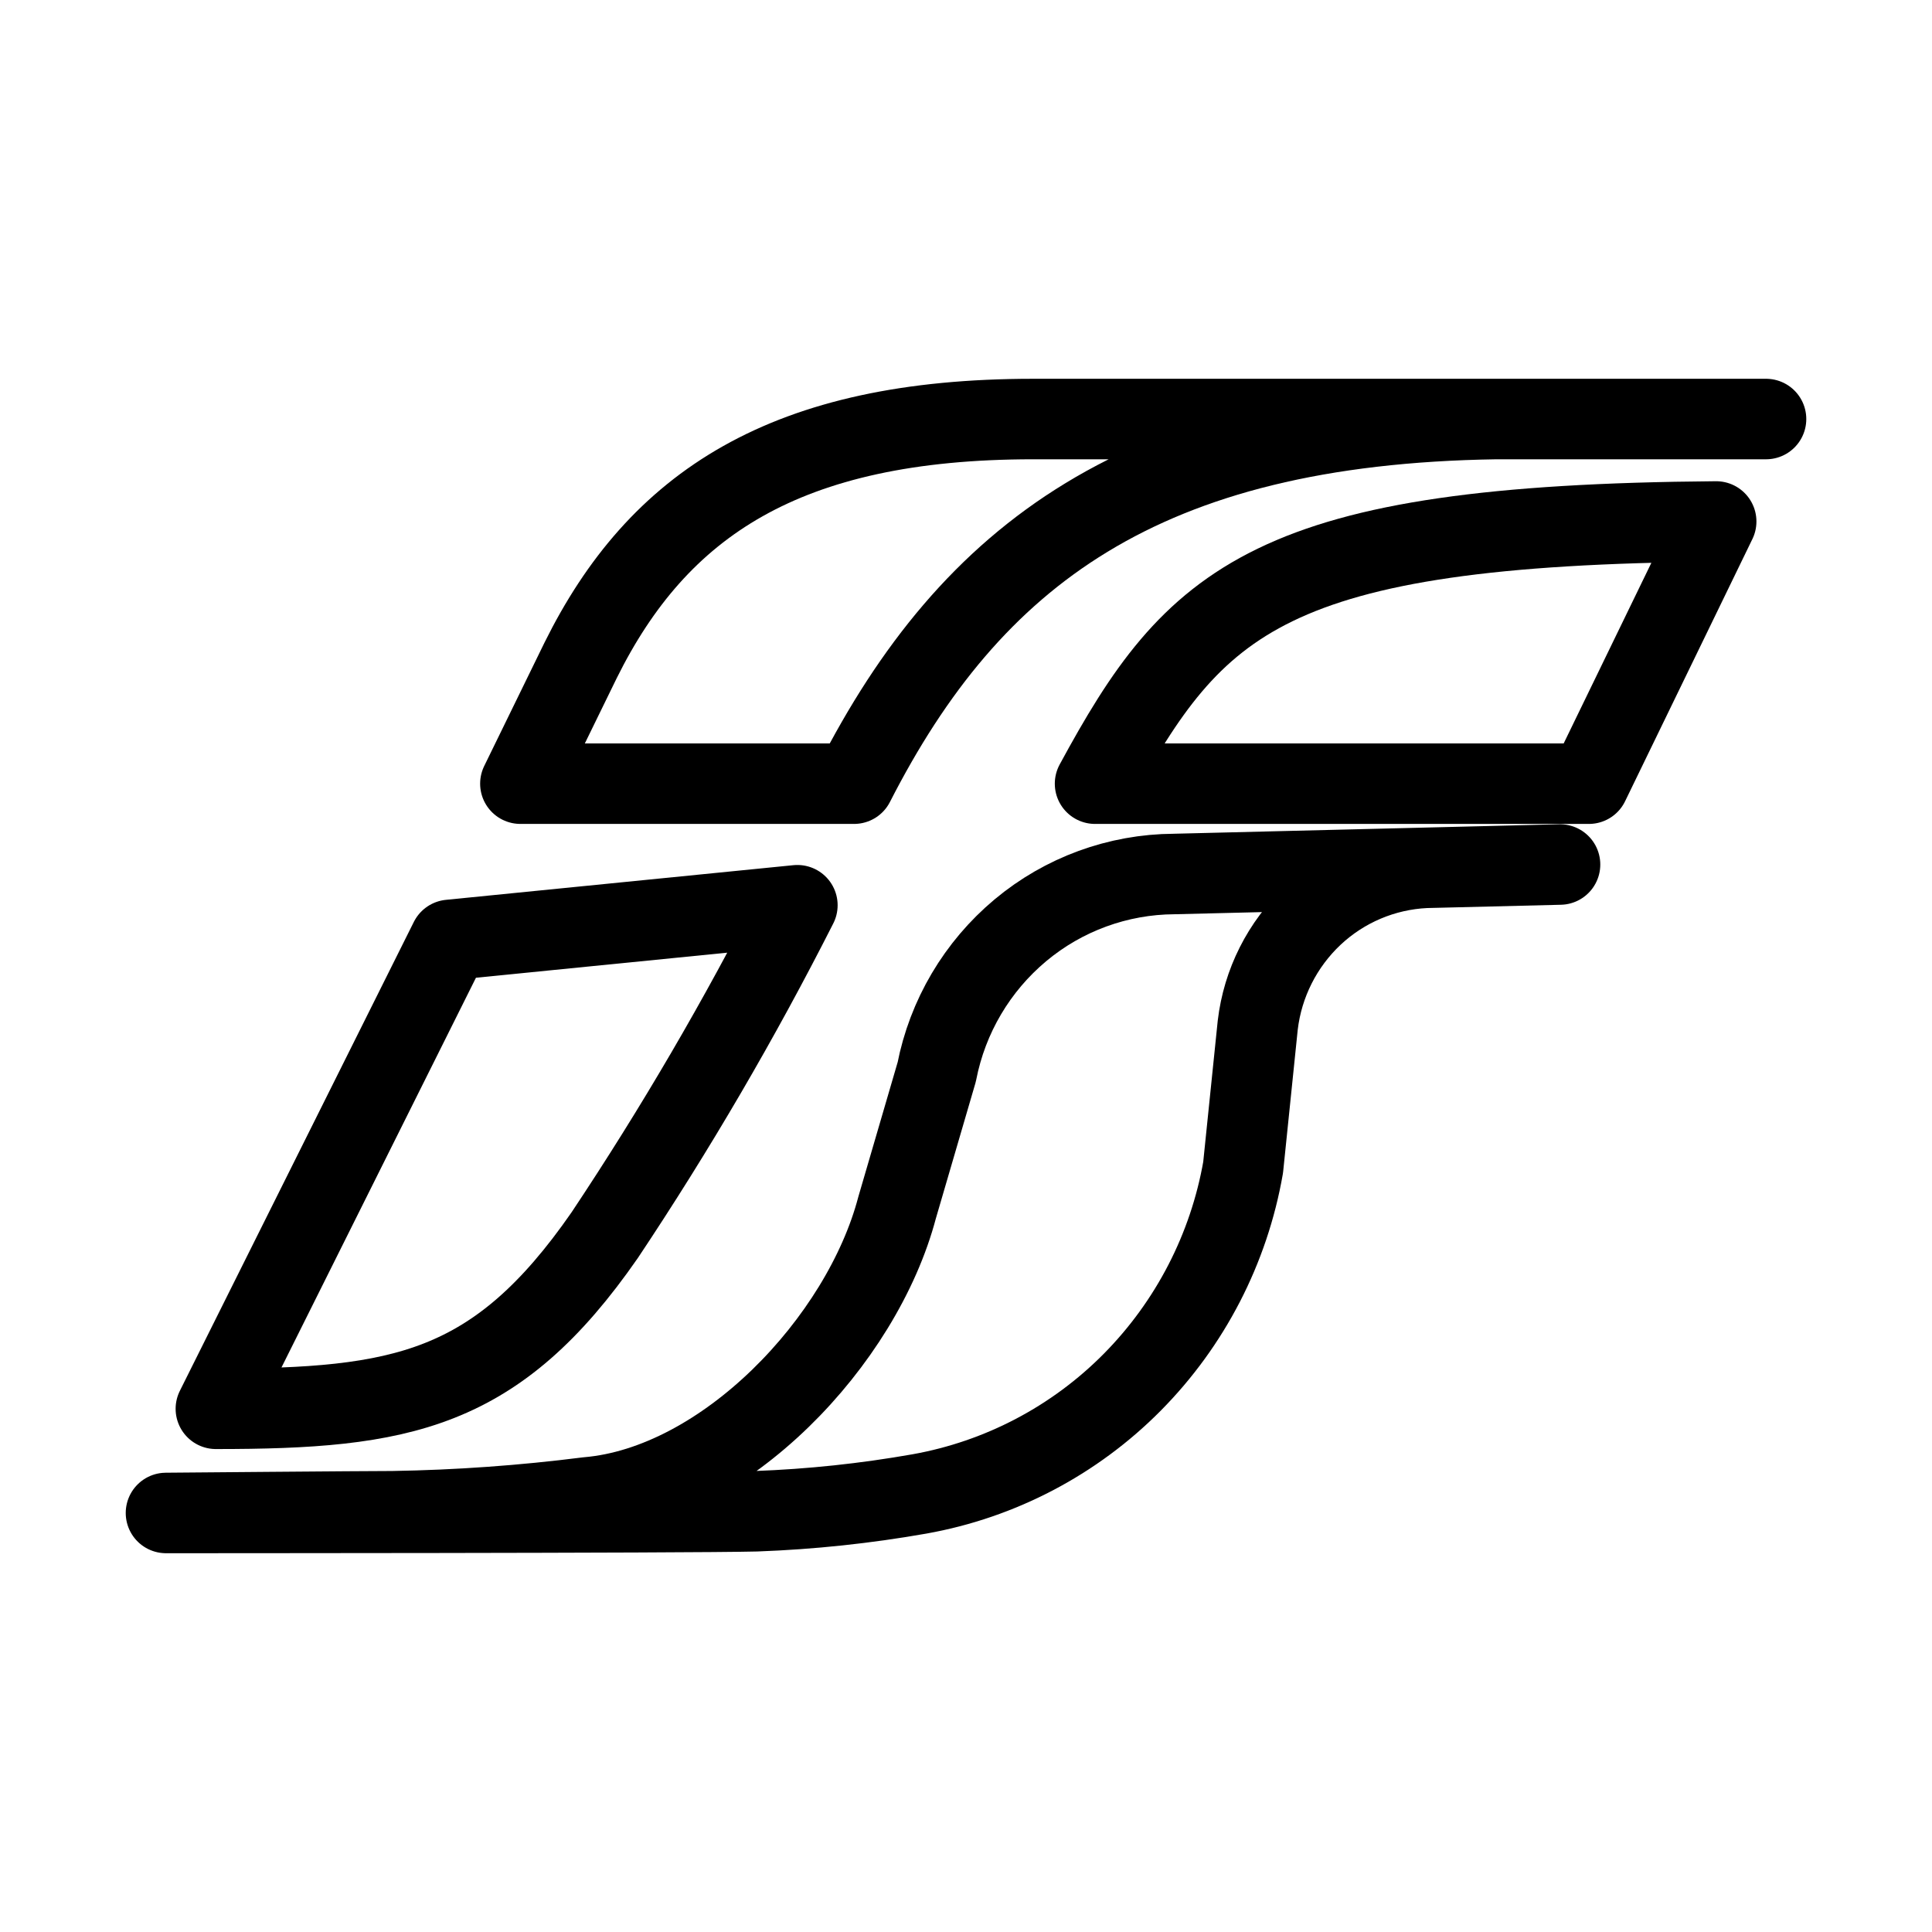
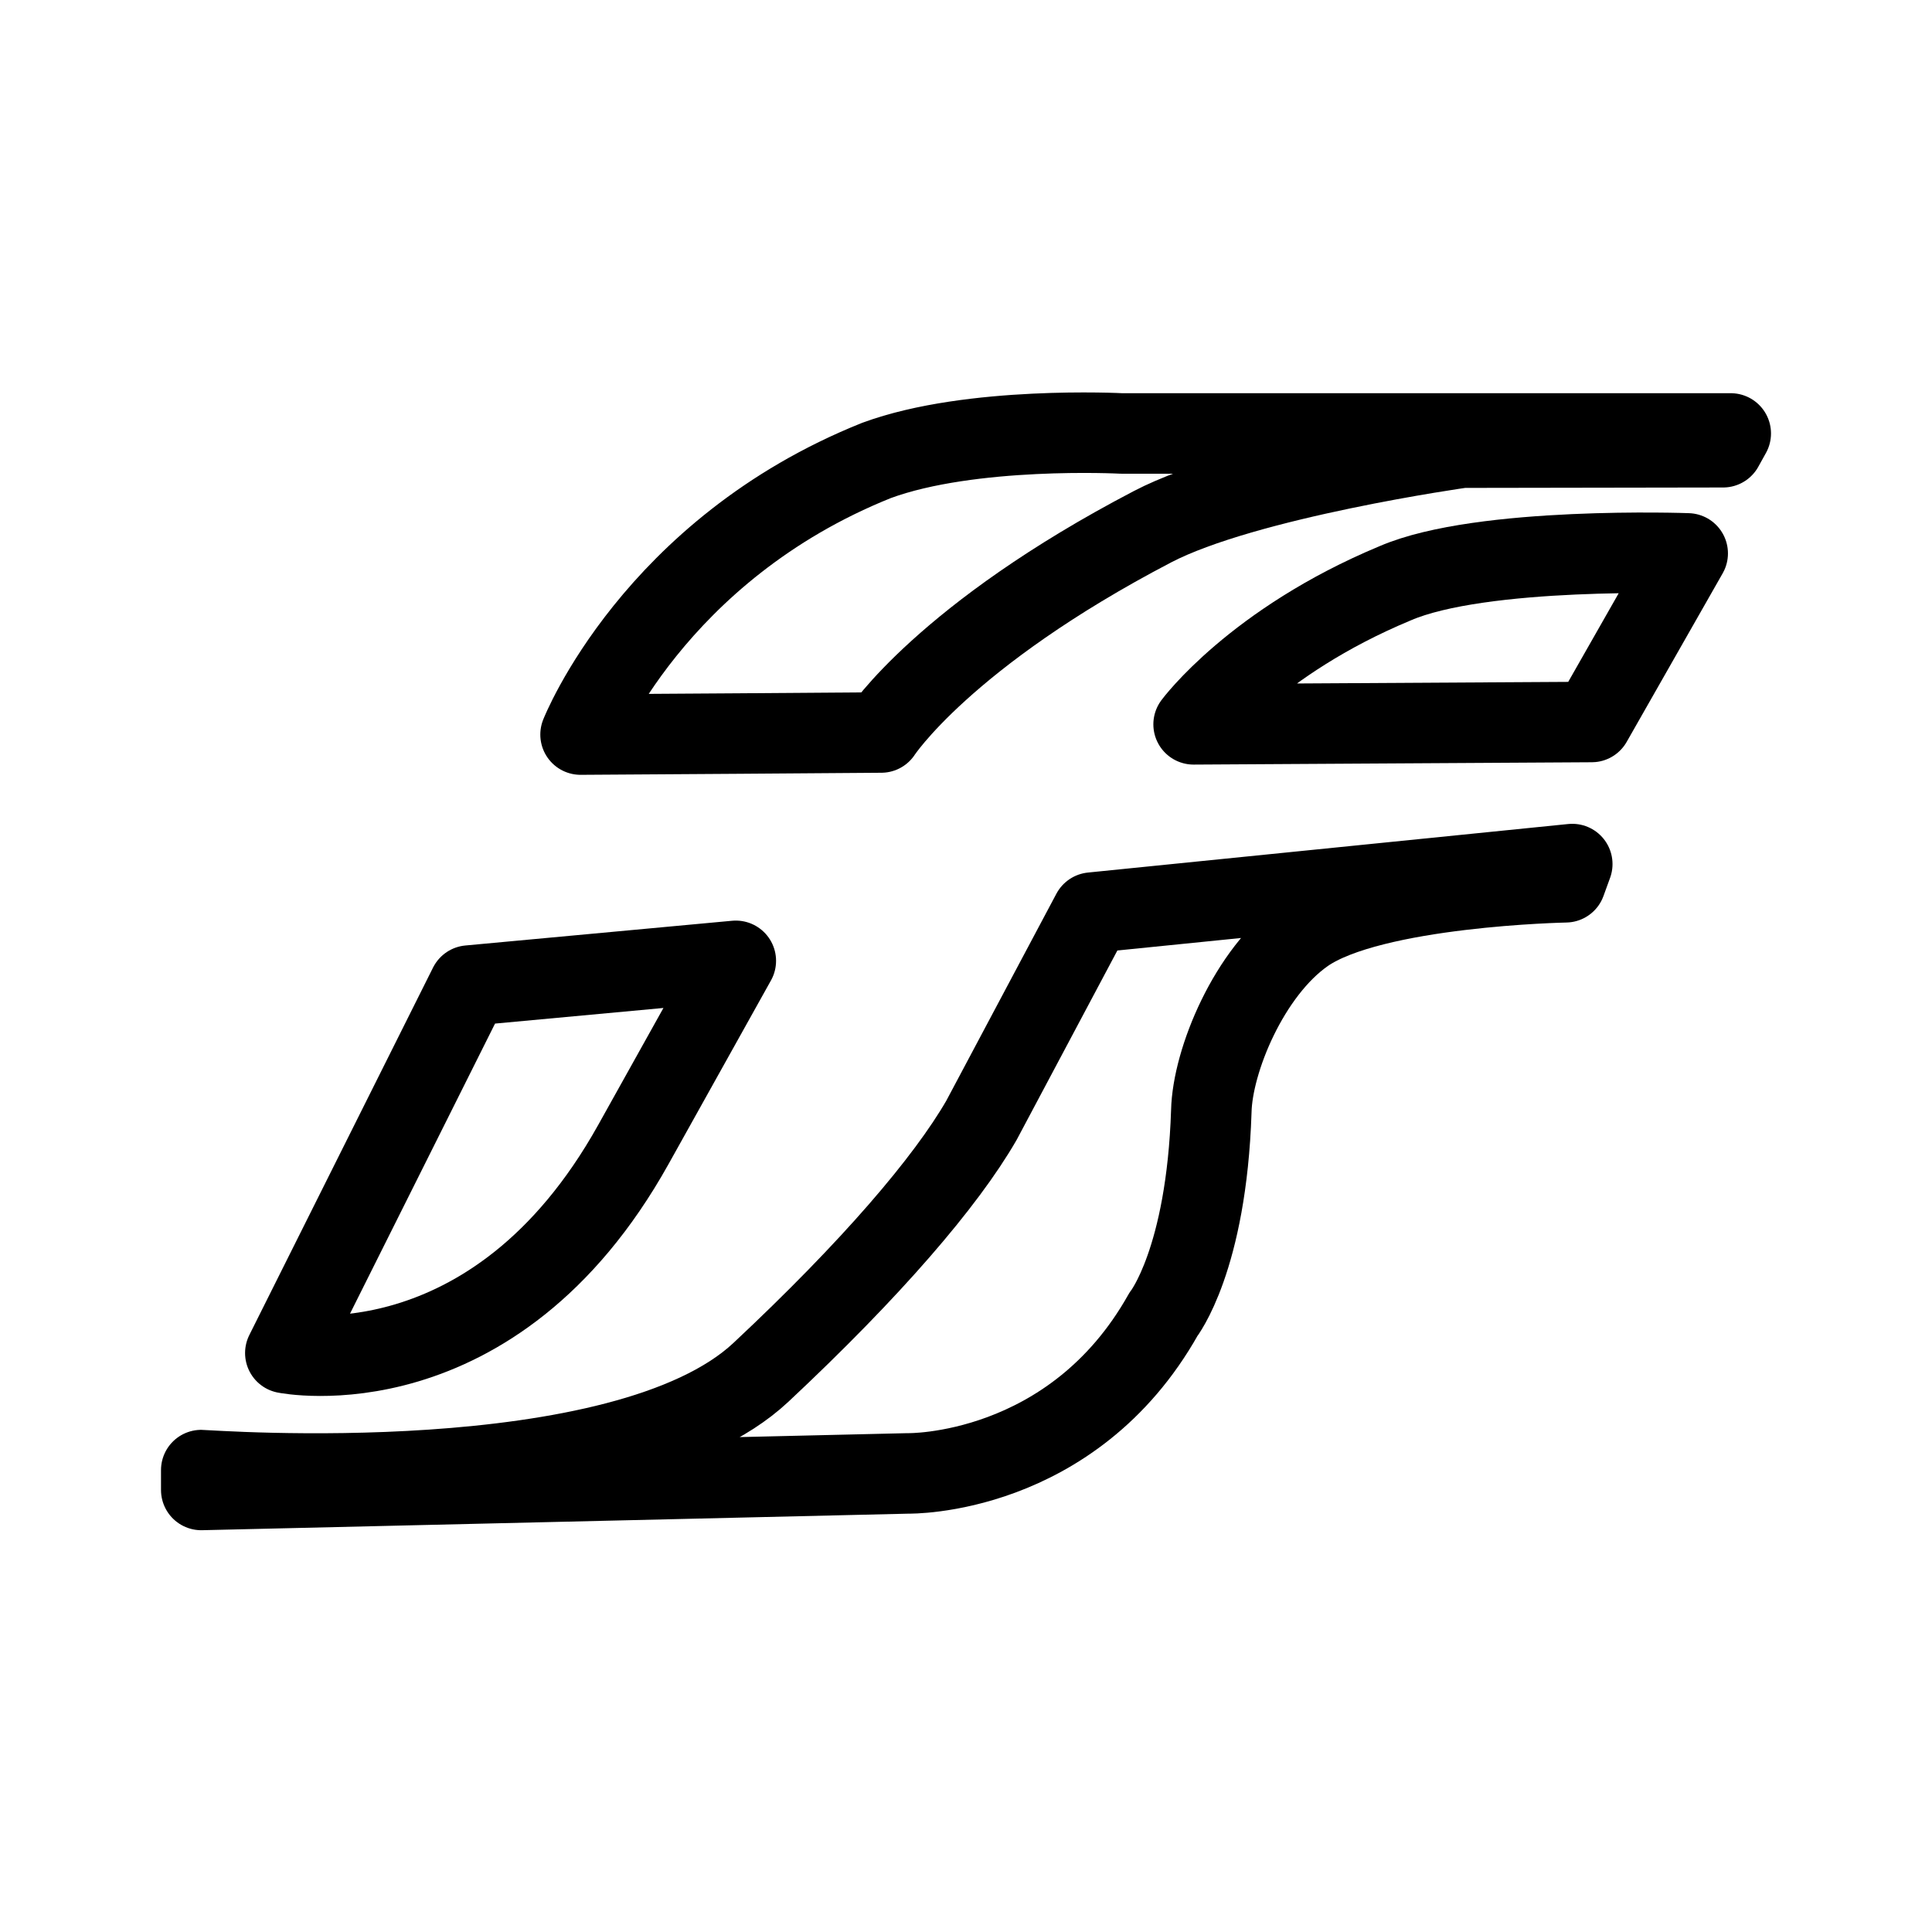
- <svg xmlns="http://www.w3.org/2000/svg" viewBox="0 0 192 192">
-   <path fill="none" stroke="#000" stroke-linecap="round" stroke-linejoin="round" stroke-width="8" d="M170.552 51.824c-44.459.345-51.811 7.764-61.727 26.057h49.076Zm-47.012 64.195a40.146 40.146 0 0 1-11.011 21.338 39.531 39.531 0 0 1-21.145 11.107 118.395 118.395 0 0 1-16.243 1.722c-6.498.171-58.646.171-58.646.171s19.834-.172 22.57-.172a176.4 176.4 0 0 0 19.323-1.381c13.616-1.159 27.265-15.486 30.771-28.815l3.933-13.459a24.445 24.445 0 0 1 8.321-14.085 24.05 24.05 0 0 1 15.276-5.588l38.346-.942-13.379.329a17.53 17.53 0 0 0-11.17 4.734 17.832 17.832 0 0 0-5.493 10.898Z" />
-   <path fill="none" stroke="#000" stroke-linecap="round" stroke-linejoin="round" stroke-width="8" d="m79.243 89.961-34.538 3.445-23.252 46.599c18.466 0 27.871-1.723 38.642-17.256a320.01 320.01 0 0 0 19.148-32.787Zm96.264-48.318h-72.828c-24.629 0-37.284 8.456-44.98 23.987l-5.984 12.25h33.163c11.636-22.778 28.735-35.71 63.788-36.237Z" />
+ <svg xmlns="http://www.w3.org/2000/svg" width="192" height="192" viewBox="0 0 192 192" fill="none">
+   <path d="M28.355 134.463C28.355 134.463 49.045 138.662 62.941 113.746C71.155 99.018 73.124 95.487 73.124 95.487L46.613 97.945L28.355 134.463Z" stroke="black" stroke-width="8" stroke-linecap="round" stroke-linejoin="round" />
+   <path d="M57.695 73.001C59.962 73.001 87.575 72.795 87.575 72.795C87.575 72.795 93.843 63.15 114.525 52.349C123.798 47.506 145.316 44.488 145.316 44.488L171.24 44.446L172 43.076H111.434C111.434 43.076 96.525 42.293 87.117 45.755C64.934 54.634 57.695 73.001 57.695 73.001Z" stroke="black" stroke-width="8" stroke-linecap="round" stroke-linejoin="round" />
+   <path d="M118.619 71.984C118.619 71.984 124.67 63.791 138.632 57.973C147.243 54.249 167.722 54.996 167.722 54.996L158.18 71.751L118.619 71.984Z" stroke="black" stroke-width="8" stroke-linecap="round" stroke-linejoin="round" />
+   <path d="M20 146.096C20.658 146.096 61.875 149.247 75.613 136.388C86.591 126.112 94.001 117.461 97.535 111.339L108.515 90.694L156.25 85.87L155.592 87.68C155.592 87.68 136.363 88.051 129.665 92.725C124.133 96.586 120.495 105.396 120.379 110.428C119.898 125.212 115.619 130.62 115.619 130.62C106.568 146.746 90.264 146.425 90.264 146.425L20 148.071V146.096Z" stroke="black" stroke-width="8" stroke-linecap="round" stroke-linejoin="round" />
</svg>
